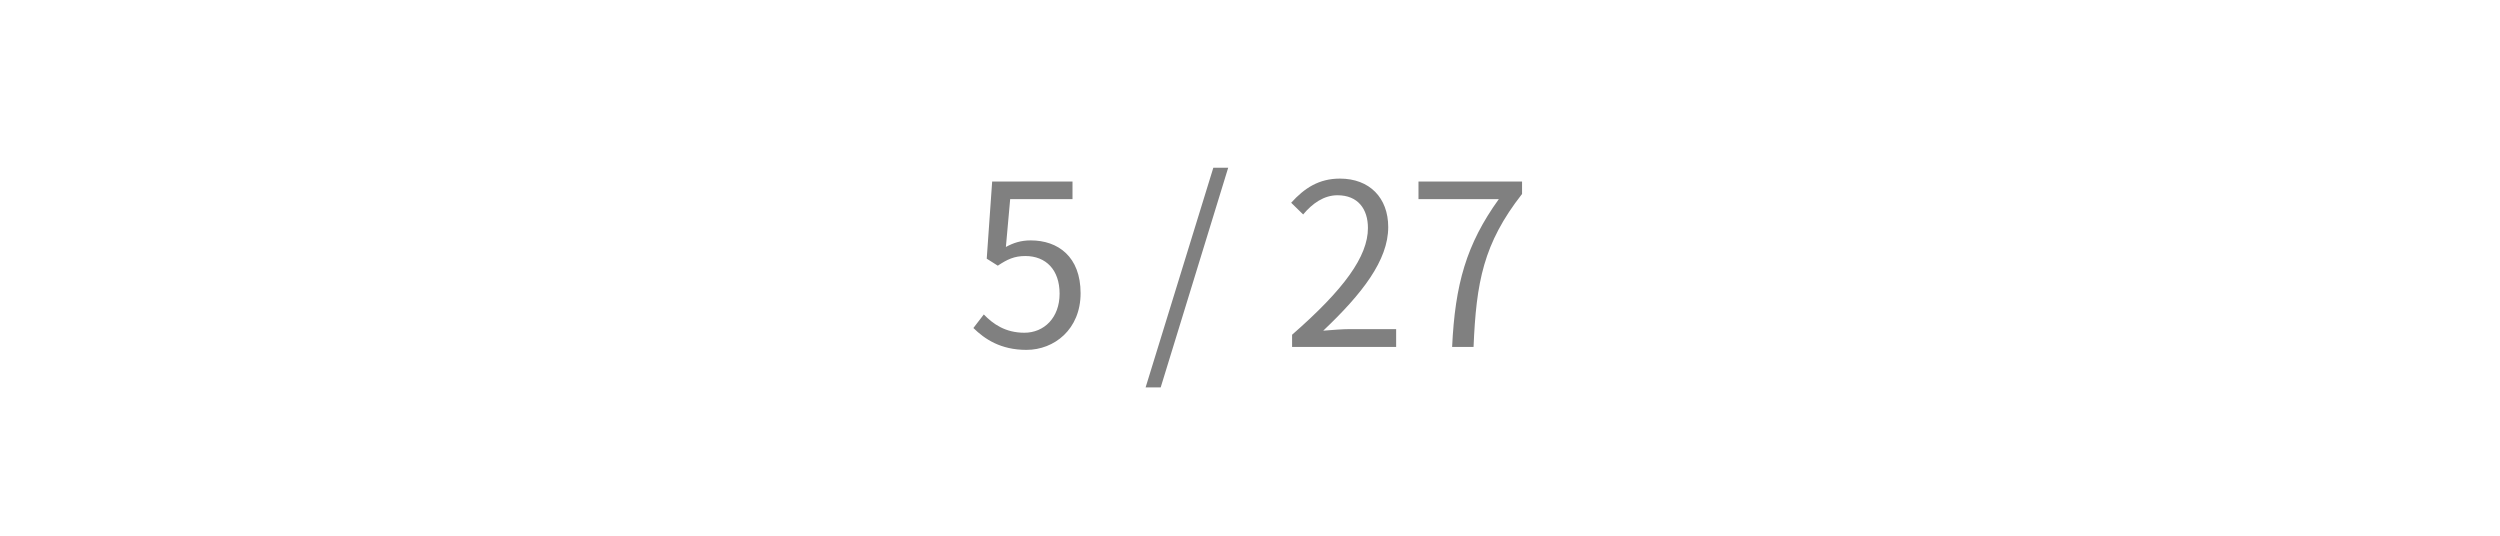
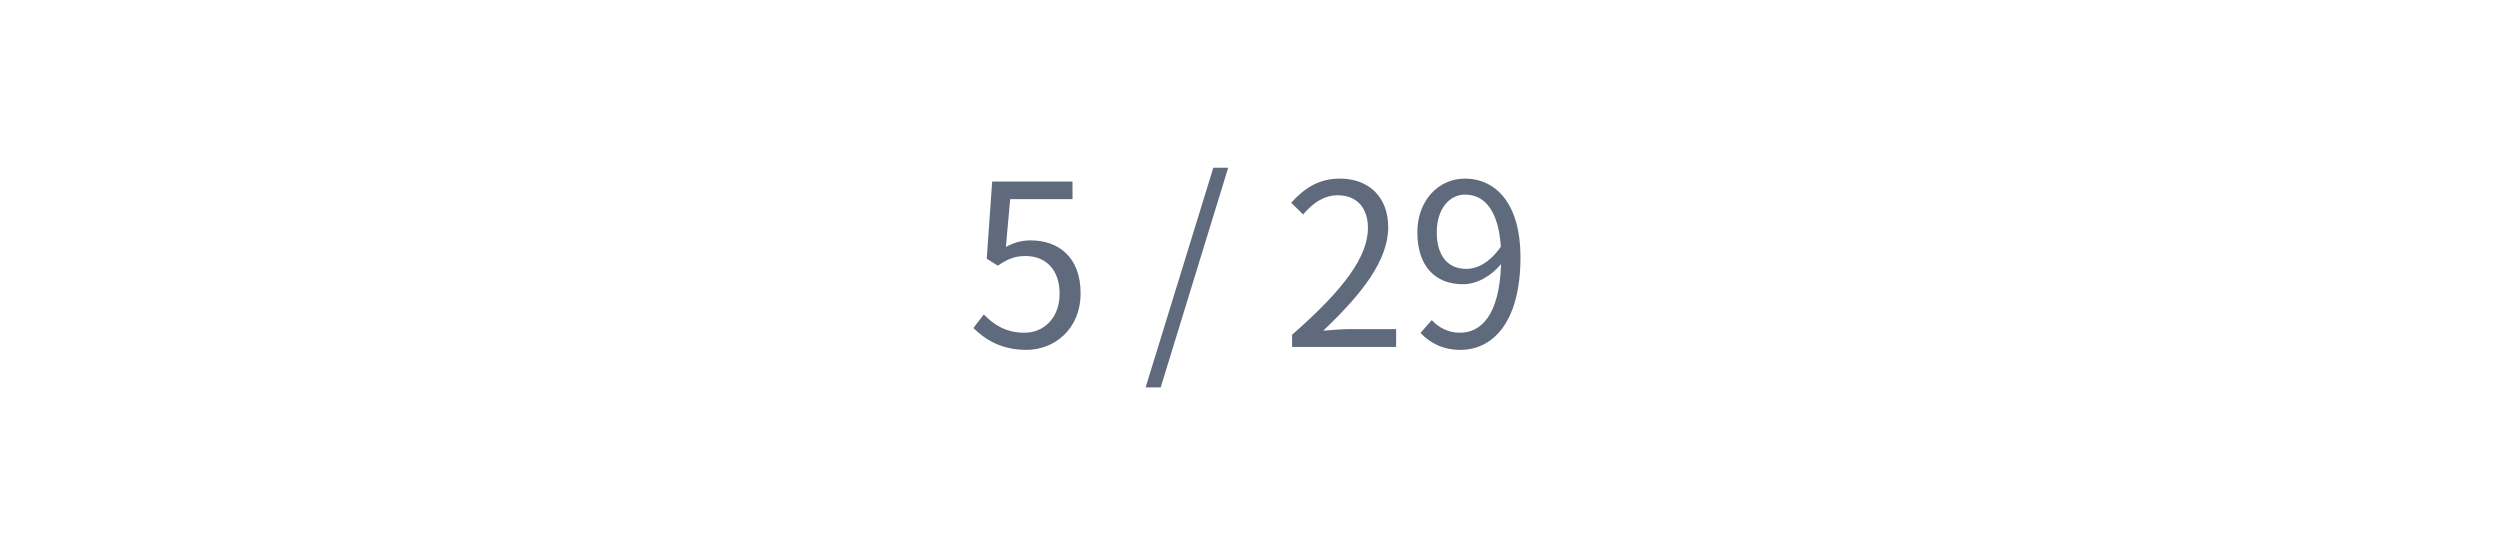
<svg xmlns="http://www.w3.org/2000/svg" width="720pt" height="154.286pt" viewBox="0 0 720 154.286" version="1.1">
  <defs>
    <style type="text/css">*{stroke-linejoin: round; stroke-linecap: butt}</style>
  </defs>
  <g id="figure_1">
    <g id="patch_1">
      <path d="M 0 154.286  L 720 154.286  L 720 0  L 0 0  L 0 154.286  z " style="fill: none" />
    </g>
    <g id="axes_1">
      <g id="text_1">
        <g clip-path="url(#pede7cadf2a)">
-           <text style="font-size: 65px; font-family: 'drawlib-cjk-japanese-noto-sans-regular', 'Noto Sans CJK JP'; text-anchor: middle; fill: #808080" x="360" y="99.923" transform="rotate(-0 360 99.92333)">5 / 27</text>
+           <text style="font-size: 65px; font-family: 'drawlib-cjk-japanese-noto-sans-regular', 'Noto Sans CJK JP'; text-anchor: middle; fill: #5f6b7d" x="360" y="99.923" transform="rotate(-0 360 99.92333)">5 / 29</text>
        </g>
      </g>
    </g>
  </g>
  <defs>
    <clipPath id="pede7cadf2a">
      <rect x="0" y="0" width="720" height="154.286" />
    </clipPath>
  </defs>
</svg>
